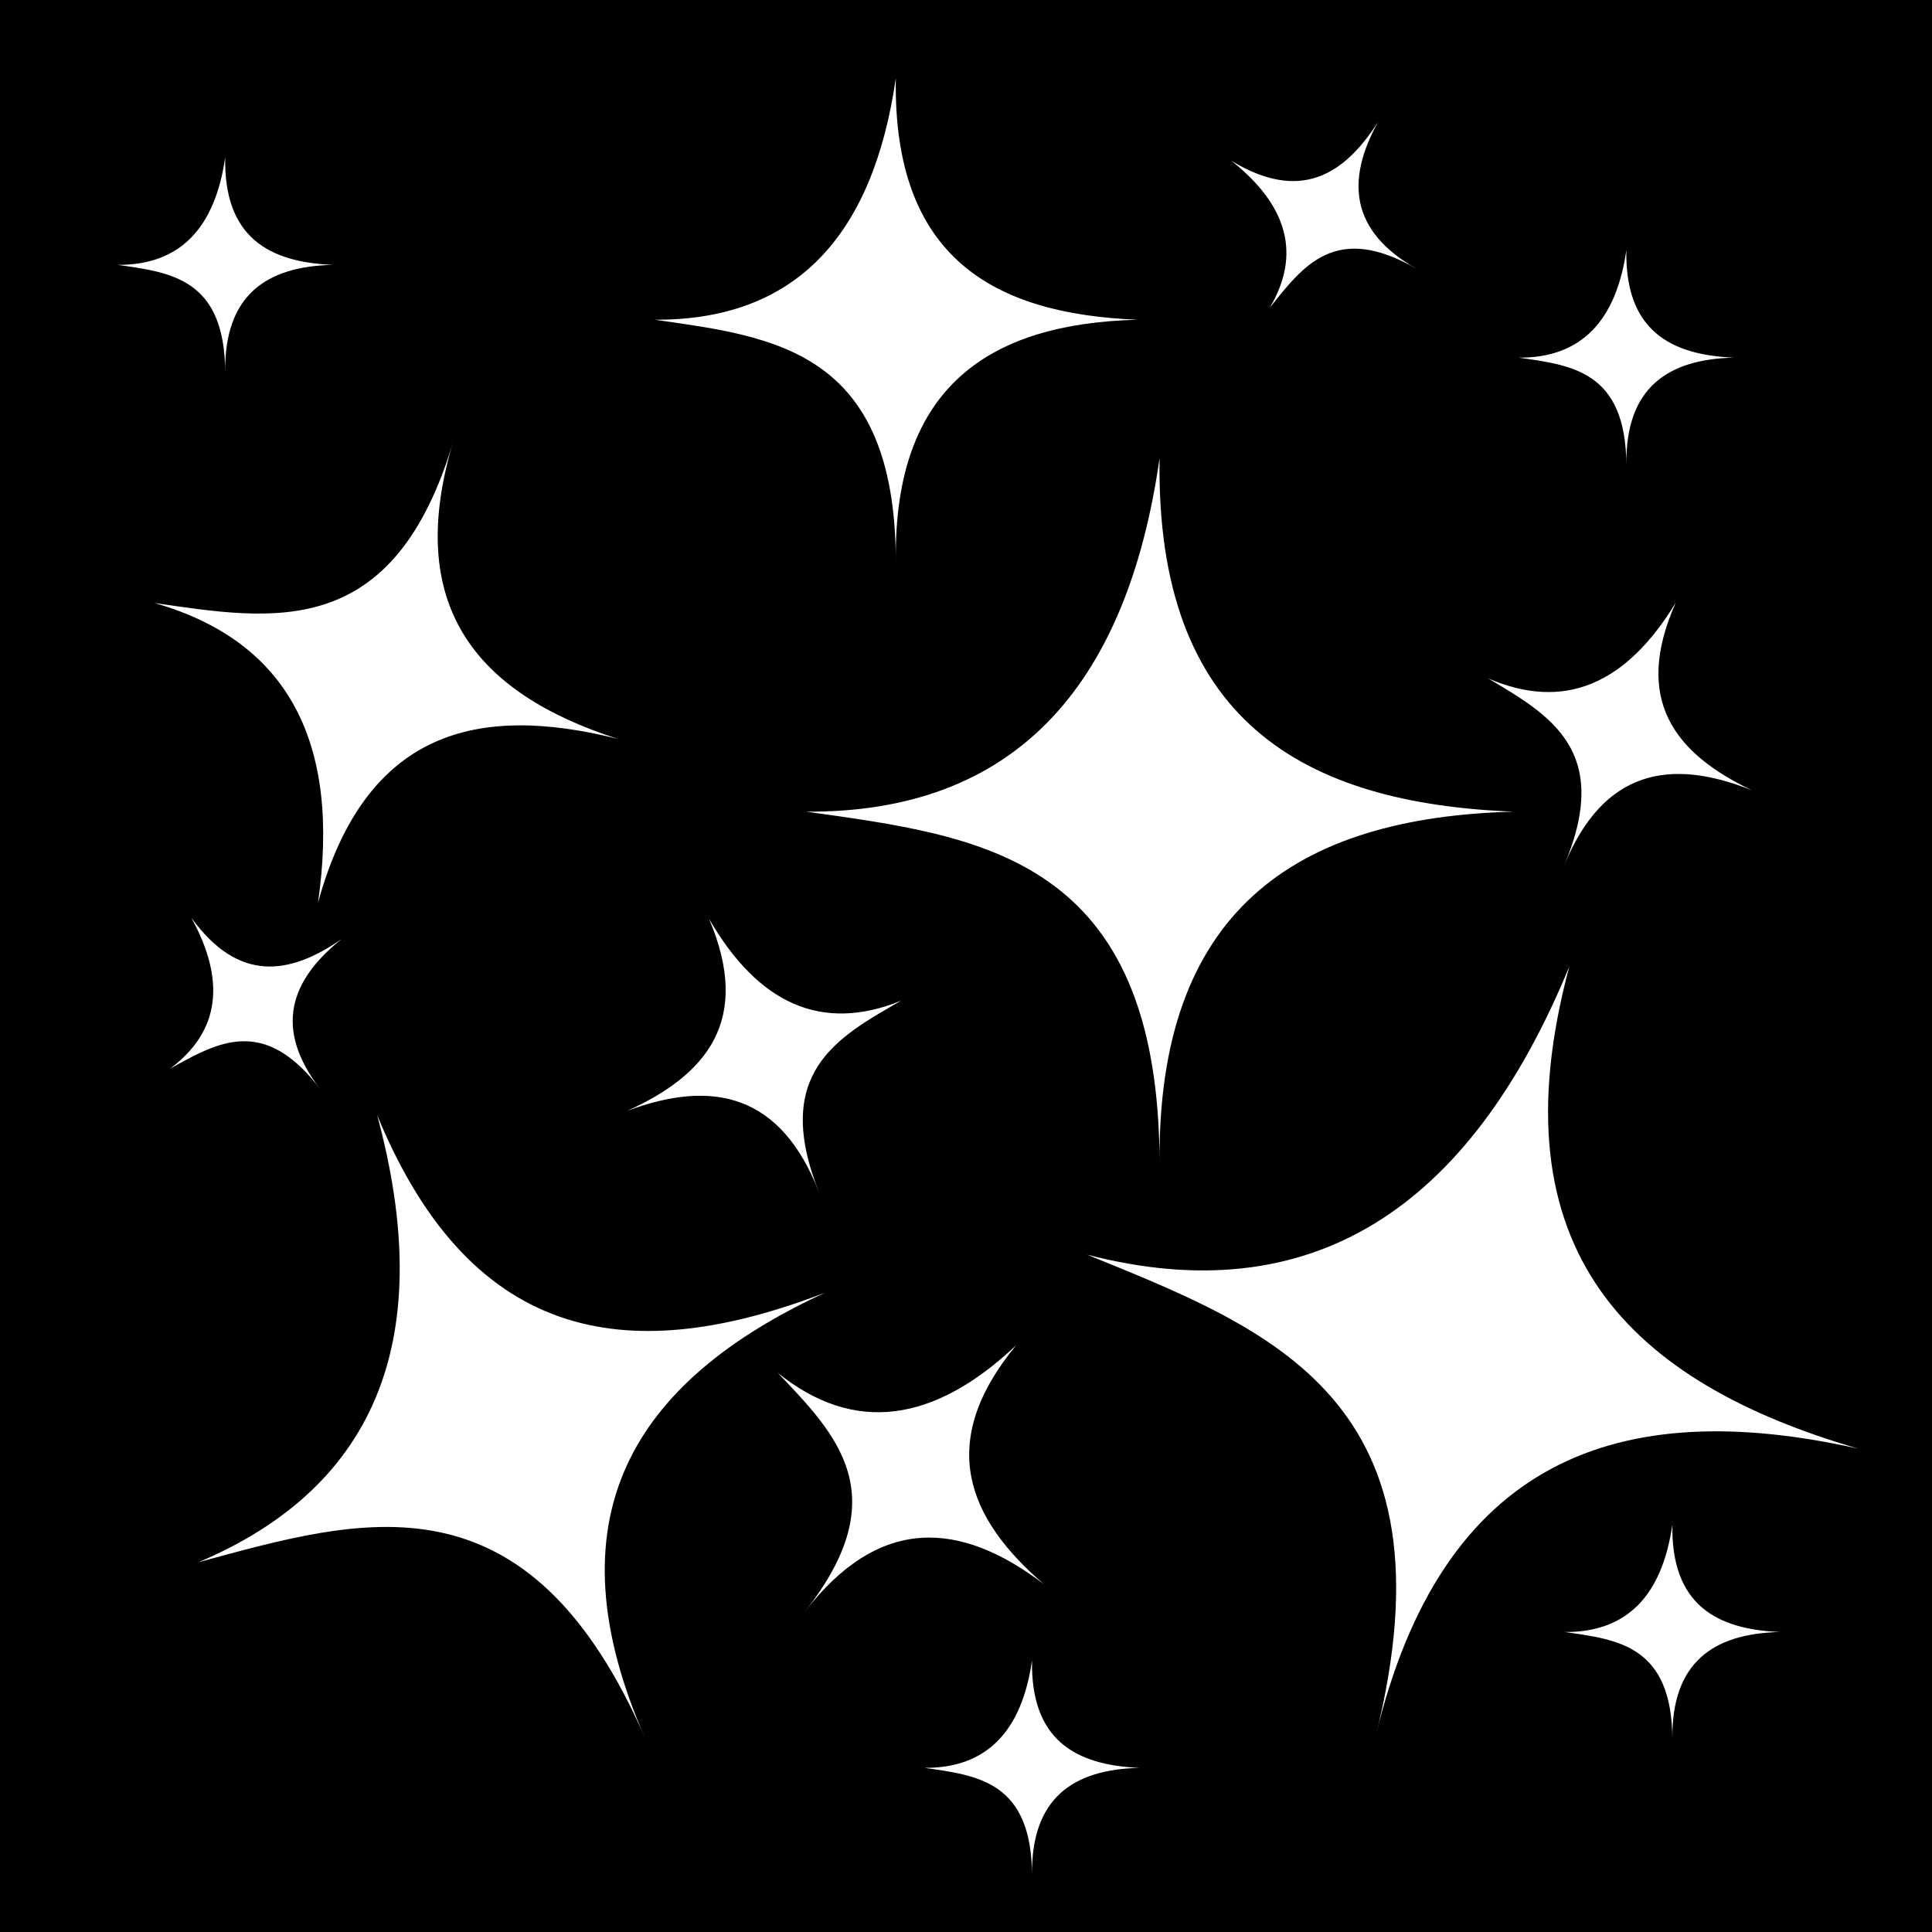
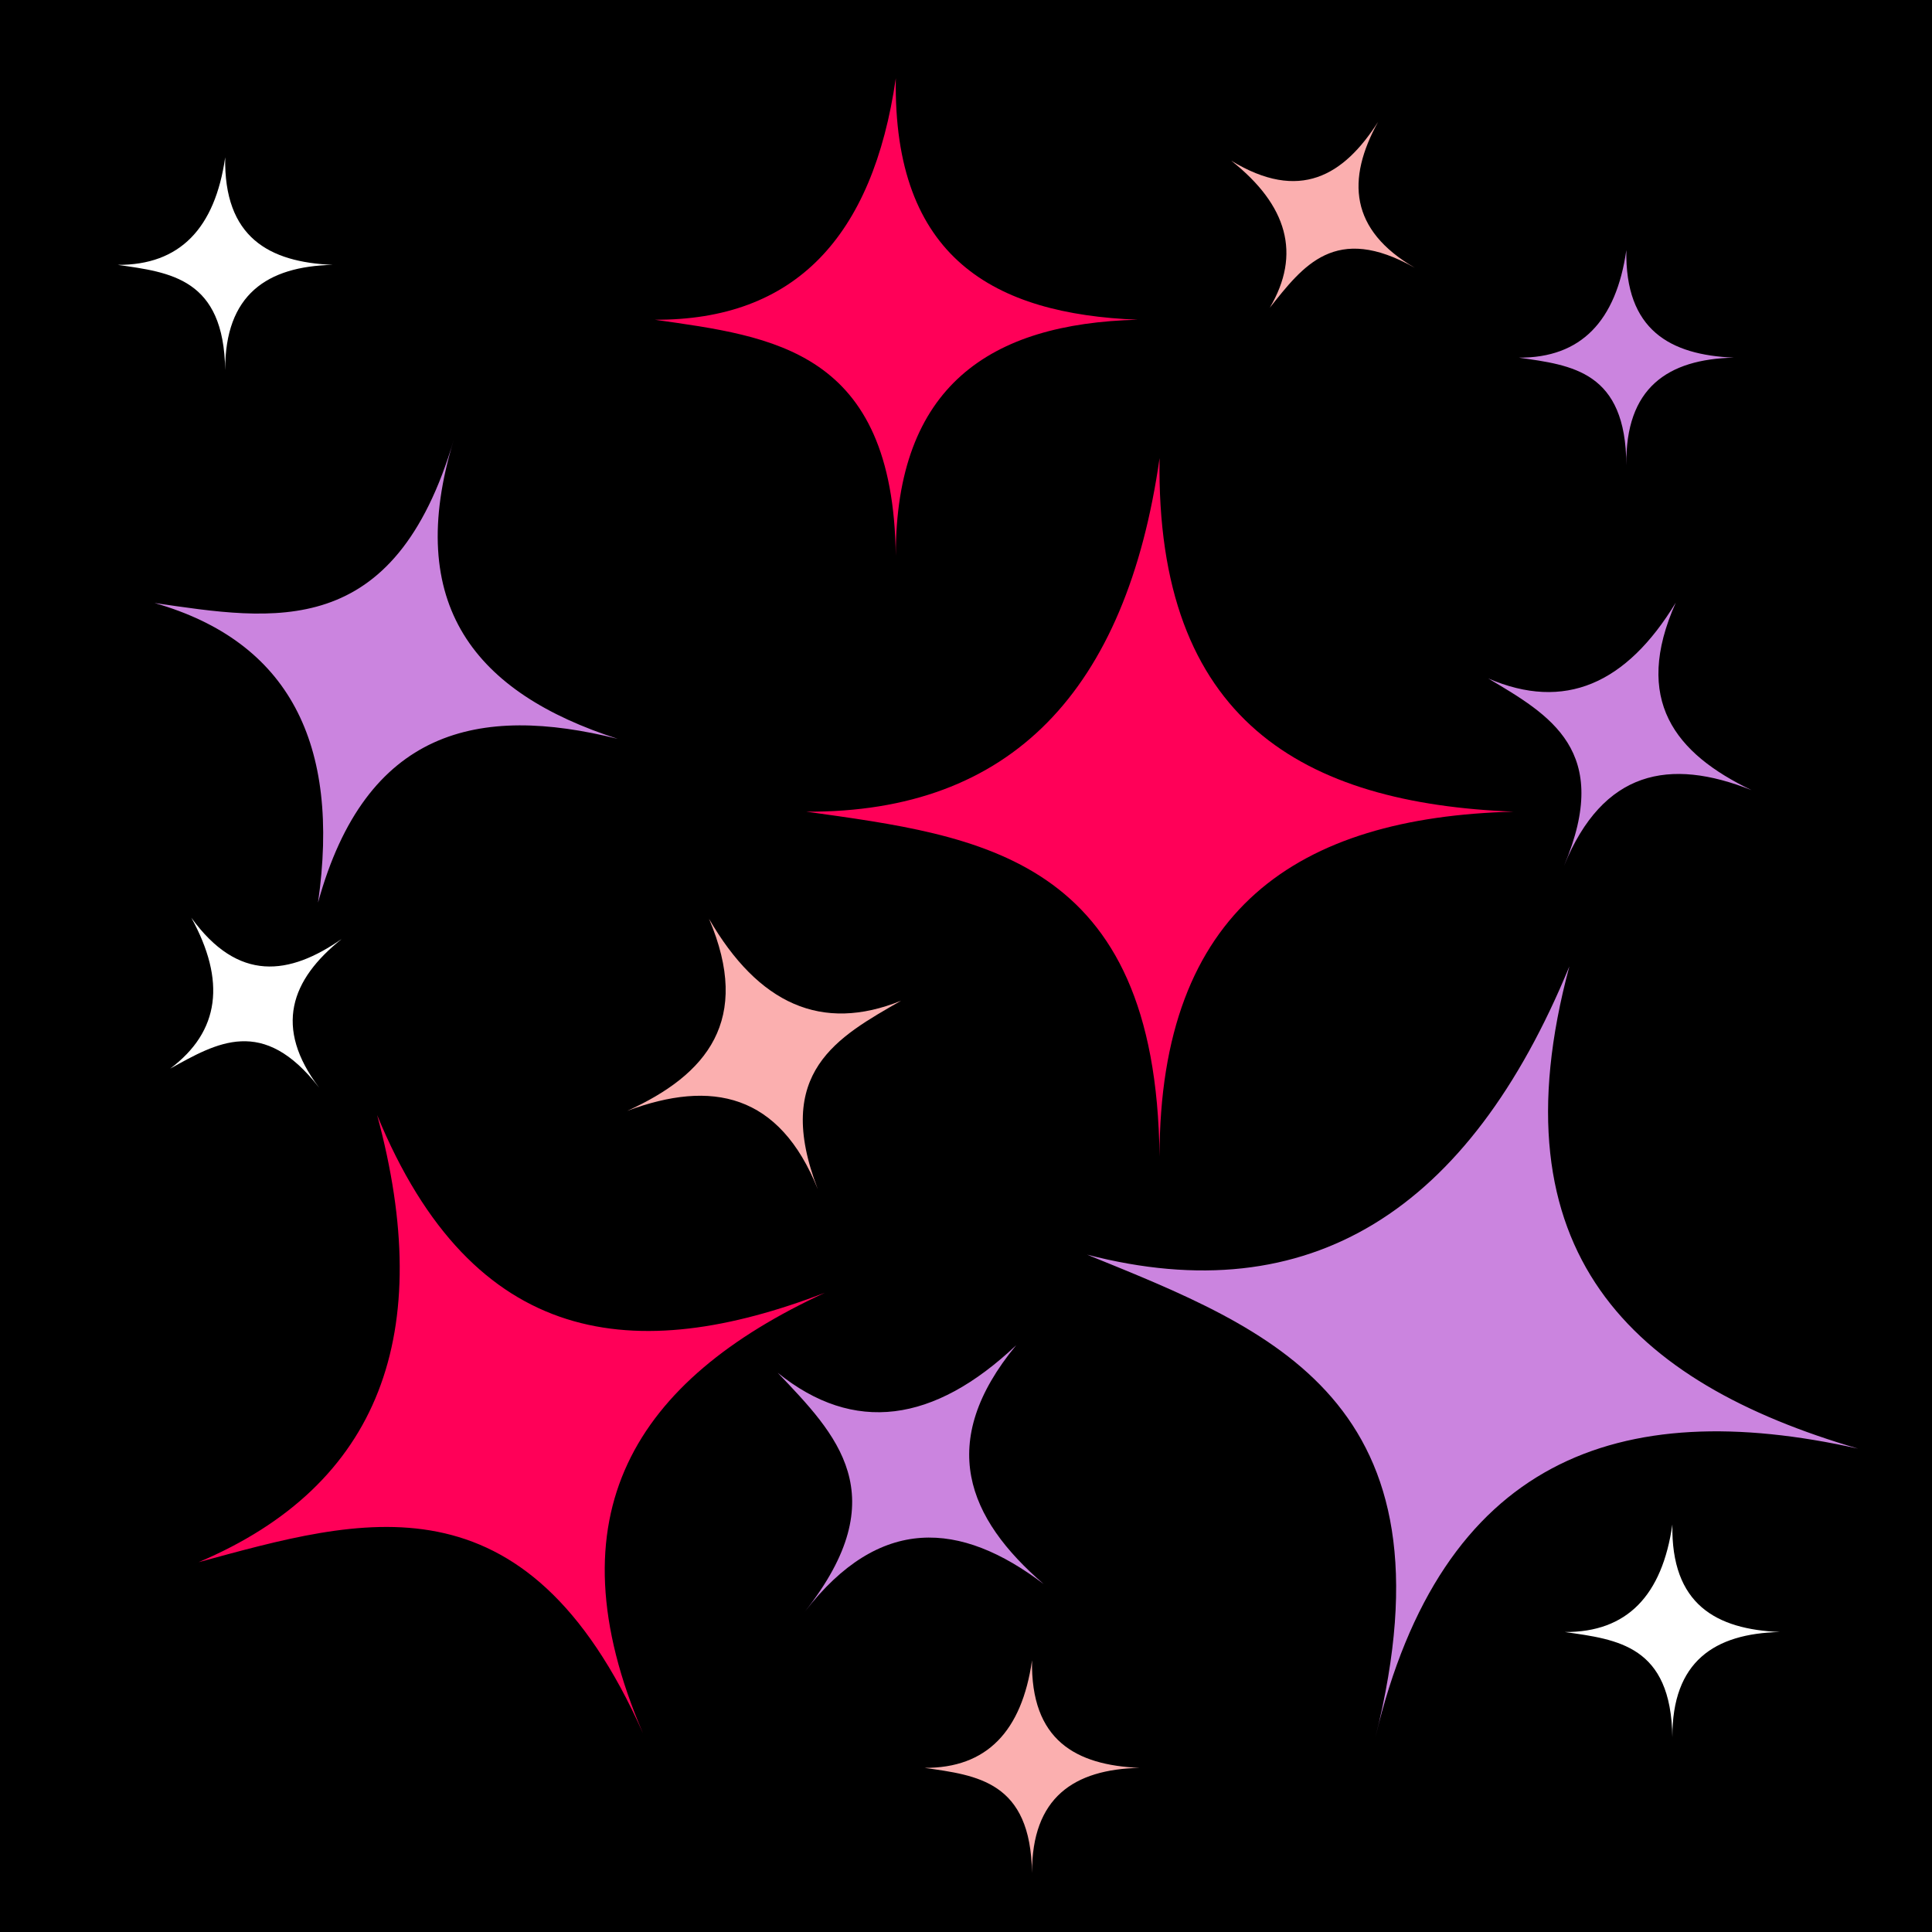
- <svg xmlns="http://www.w3.org/2000/svg" viewBox="0 0 512 512">
-   <path d="M0 0h512v512H0z" />
-   <path fill="#fff" d="M237.4 20.73c-6.1 42.1-26.8 64.2-63.9 64 31.6 4.5 63.8 8 63.9 64.07-.6-46.1 24.5-63.07 64.1-64.07-38-1.5-64.9-16.3-64.1-64zm127.8 11.58c-9.1 14.25-20.8 21.29-38.9 10.28 14.9 11.79 18.6 24.76 10.2 38.97 8.9-11.18 17.5-22.73 39-10.27-17.8-10.06-18.8-23.57-10.3-38.98zM59.68 41.69c-2.7 18.8-12 28.6-28.5 28.5 14.1 2 28.4 3.6 28.5 28.52-.3-20.5 10.9-28.12 28.5-28.52-16.9-.7-28.9-7.3-28.5-28.5zM431 66.28c-2.7 18.8-12 28.6-28.5 28.5 14.1 2 28.4 3.6 28.5 28.52-.3-20.5 10.9-28.12 28.5-28.52-16.9-.7-28.9-7.3-28.5-28.5zM120.3 116.4c-15.8 53.7-47.76 48-79.35 43.4C76.6 170 90.3 197.1 84.28 239.2c12.66-46 42.62-52.6 79.42-43.4-37.6-12.1-56.9-35.4-43.4-79.4zm187 5c-8.8 61.6-39.3 94-93.6 93.7 46.2 6.5 93.6 11.7 93.6 93.7-.8-67.3 35.9-92.2 93.8-93.7-55.5-2.2-94.9-23.9-93.8-93.7zm136.8 38.3c-13.1 21.6-29.5 28.8-49.7 20.1 16.3 9.7 33 19.1 20.1 49.6 10.3-25.2 27.9-28.7 49.7-20-20.3-9.7-31.6-23.9-20.1-49.7zM50.7 243.2c9.16 16.7 7.63 30.1-5.61 40 12.46-6.9 24.85-14.3 39.91 5.6-12.57-16.2-8.2-29 5.61-40-13.92 9.7-27.47 11.6-39.91-5.6zm137.2.3c11.4 26.8-.5 41.3-21.7 50.9 22.7-8.5 40.8-4.5 50.9 21.7-12.7-31.8 4.8-41.2 21.7-50.9-21 8.5-37.8.9-50.9-21.7zm228 12.6c-26.6 64.7-68.7 91.7-127.8 76.4 48.6 19.8 98.8 38.5 76.4 127.9 17.5-73.7 64.4-90.7 127.9-76.5-59.9-17.5-96.9-52-76.5-127.8zM99.94 295.5c15.66 57.8.86 98.1-47.32 118.5 43.46-11.8 87.38-25.2 118.68 47.4-26.4-59.3-3.4-95.4 47.3-118.8-50 19.2-93.1 15-118.66-47.1zm169.36 61c-21.8 20.6-43 23.6-63.2 7.3 15.5 16.3 31.6 32.4 7.2 63.3 19.8-25.6 41.2-24.1 63.3-7.3-20.2-17.4-28.6-37.5-7.3-63.3zM443.2 404c-2.7 18.8-12 28.6-28.5 28.5 14.1 2 28.4 3.6 28.5 28.5-.3-20.5 10.9-28.1 28.5-28.5-16.9-.7-28.9-7.3-28.5-28.5zm-169.7 36c-2.7 18.8-12 28.6-28.5 28.5 14.1 2 28.4 3.6 28.5 28.5-.3-20.5 10.9-28.1 28.5-28.5-16.9-.7-28.9-7.3-28.5-28.5z" />
+ <svg xmlns="http://www.w3.org/2000/svg" width="100%" height="100%" viewBox="0 0 512 512" version="1.1" xml:space="preserve" style="fill-rule:evenodd;clip-rule:evenodd;stroke-linejoin:round;stroke-miterlimit:2;">
+   <rect x="0" y="0" width="512" height="512" style="fill-rule:nonzero;" />
+   <path d="M84.565,288.232C84.71,288.419 84.855,288.608 85,288.8C84.853,288.61 84.708,288.421 84.565,288.232ZM443.194,460.37C443.197,460.578 443.199,460.788 443.2,461C443.197,460.789 443.195,460.579 443.194,460.37ZM59.674,98.08C59.677,98.288 59.679,98.498 59.68,98.71C59.677,98.498 59.675,98.288 59.674,98.08ZM374.945,70.972C375.129,71.076 375.314,71.182 375.5,71.29C375.313,71.184 375.128,71.078 374.945,70.972ZM216.743,315.191C216.863,315.491 216.982,315.794 217.1,316.1C216.978,315.795 216.859,315.492 216.743,315.191ZM273.494,496.37C273.497,496.578 273.499,496.788 273.5,497C273.497,496.789 273.495,496.579 273.494,496.37ZM170.412,459.372C170.709,460.04 171.005,460.716 171.3,461.4C170.998,460.721 170.702,460.045 170.412,459.372ZM237.39,147.299C237.396,147.795 237.399,148.295 237.4,148.8C237.393,148.296 237.39,147.796 237.39,147.299ZM307.287,306.488C307.296,307.252 307.3,308.023 307.3,308.8C307.291,308.024 307.287,307.253 307.287,306.488ZM431,66.28C428.3,85.08 419,94.88 402.5,94.78C416.6,96.78 430.9,98.38 431,123.3C430.7,102.8 441.9,95.18 459.5,94.78C442.6,94.08 430.6,87.48 431,66.28ZM120.3,116.4C104.5,170.1 72.54,164.4 40.95,159.8C76.6,170 90.3,197.1 84.28,239.2C96.94,193.2 126.9,186.6 163.7,195.8C126.1,183.7 106.8,160.4 120.3,116.4ZM444.1,159.7C431,181.3 414.6,188.5 394.4,179.8C410.7,189.5 427.4,198.9 414.5,229.4C424.8,204.2 442.4,200.7 464.2,209.4C443.9,199.7 432.6,185.5 444.1,159.7ZM415.9,256.1C389.3,320.8 347.2,347.8 288.1,332.5C336.7,352.3 386.9,371 364.5,460.4C382,386.7 428.9,369.7 492.4,383.9C432.5,366.4 395.5,331.9 415.9,256.1ZM269.3,356.5C247.5,377.1 226.3,380.1 206.1,363.8C221.6,380.1 237.7,396.2 213.3,427.1C233.1,401.5 254.5,403 276.6,419.8C256.4,402.4 248,382.3 269.3,356.5Z" style="fill:rgb(203,132,223);fill-rule:nonzero;" />
+   <path d="M237.39,147.299C236.72,92.667 204.816,89.189 173.5,84.73C210.6,84.93 231.3,62.83 237.4,20.73C236.6,68.43 263.5,83.23 301.5,84.73C262.333,85.719 237.35,102.331 237.39,147.299ZM307.287,306.488C306.401,226.701 259.462,221.538 213.7,215.1C268,215.4 298.5,183 307.3,121.4C306.2,191.2 345.6,212.9 401.1,215.1C343.868,216.583 307.349,240.929 307.287,306.488ZM170.412,459.372C139.173,389.052 95.671,402.311 52.62,414C100.8,393.6 115.6,353.3 99.94,295.5C125.5,357.6 168.6,361.8 218.6,342.6C168.481,365.732 145.43,401.275 170.412,459.372Z" style="fill:rgb(255,0,88);" />
+   <path d="M374.945,70.972C353.851,59.03 345.323,70.477 336.5,81.56C344.9,67.35 341.2,54.38 326.3,42.59C344.4,53.6 356.1,46.56 365.2,32.31C356.789,47.558 357.68,60.946 374.945,70.972ZM216.743,315.191C206.577,289.808 188.635,285.999 166.2,294.4C187.4,284.8 199.3,270.3 187.9,243.5C201,266.1 217.8,273.7 238.8,265.2C222.062,274.807 204.736,284.12 216.743,315.191ZM273.494,496.37C273.157,472.073 258.98,470.483 245,468.5C261.5,468.6 270.8,458.8 273.5,440C273.1,461.2 285.1,467.8 302,468.5C284.581,468.896 273.432,476.344 273.494,496.37Z" style="fill:rgb(251,175,175);" />
+   <path d="M59.674,98.08C59.337,73.763 45.16,72.173 31.18,70.19C47.68,70.29 56.98,60.49 59.68,41.69C59.28,62.89 71.28,69.49 88.18,70.19C70.762,70.586 59.612,78.054 59.674,98.08ZM84.565,288.232C69.701,269.043 57.43,276.366 45.09,283.2C58.33,273.3 59.86,259.9 50.7,243.2C63.14,260.4 76.69,258.5 90.61,248.8C76.962,259.671 72.534,272.301 84.565,288.232ZM443.194,460.37C442.857,436.073 428.68,434.483 414.7,432.5C431.2,432.6 440.5,422.8 443.2,404C442.8,425.2 454.8,431.8 471.7,432.5C454.281,432.896 443.132,440.344 443.194,460.37Z" style="fill:white;" />
</svg>
